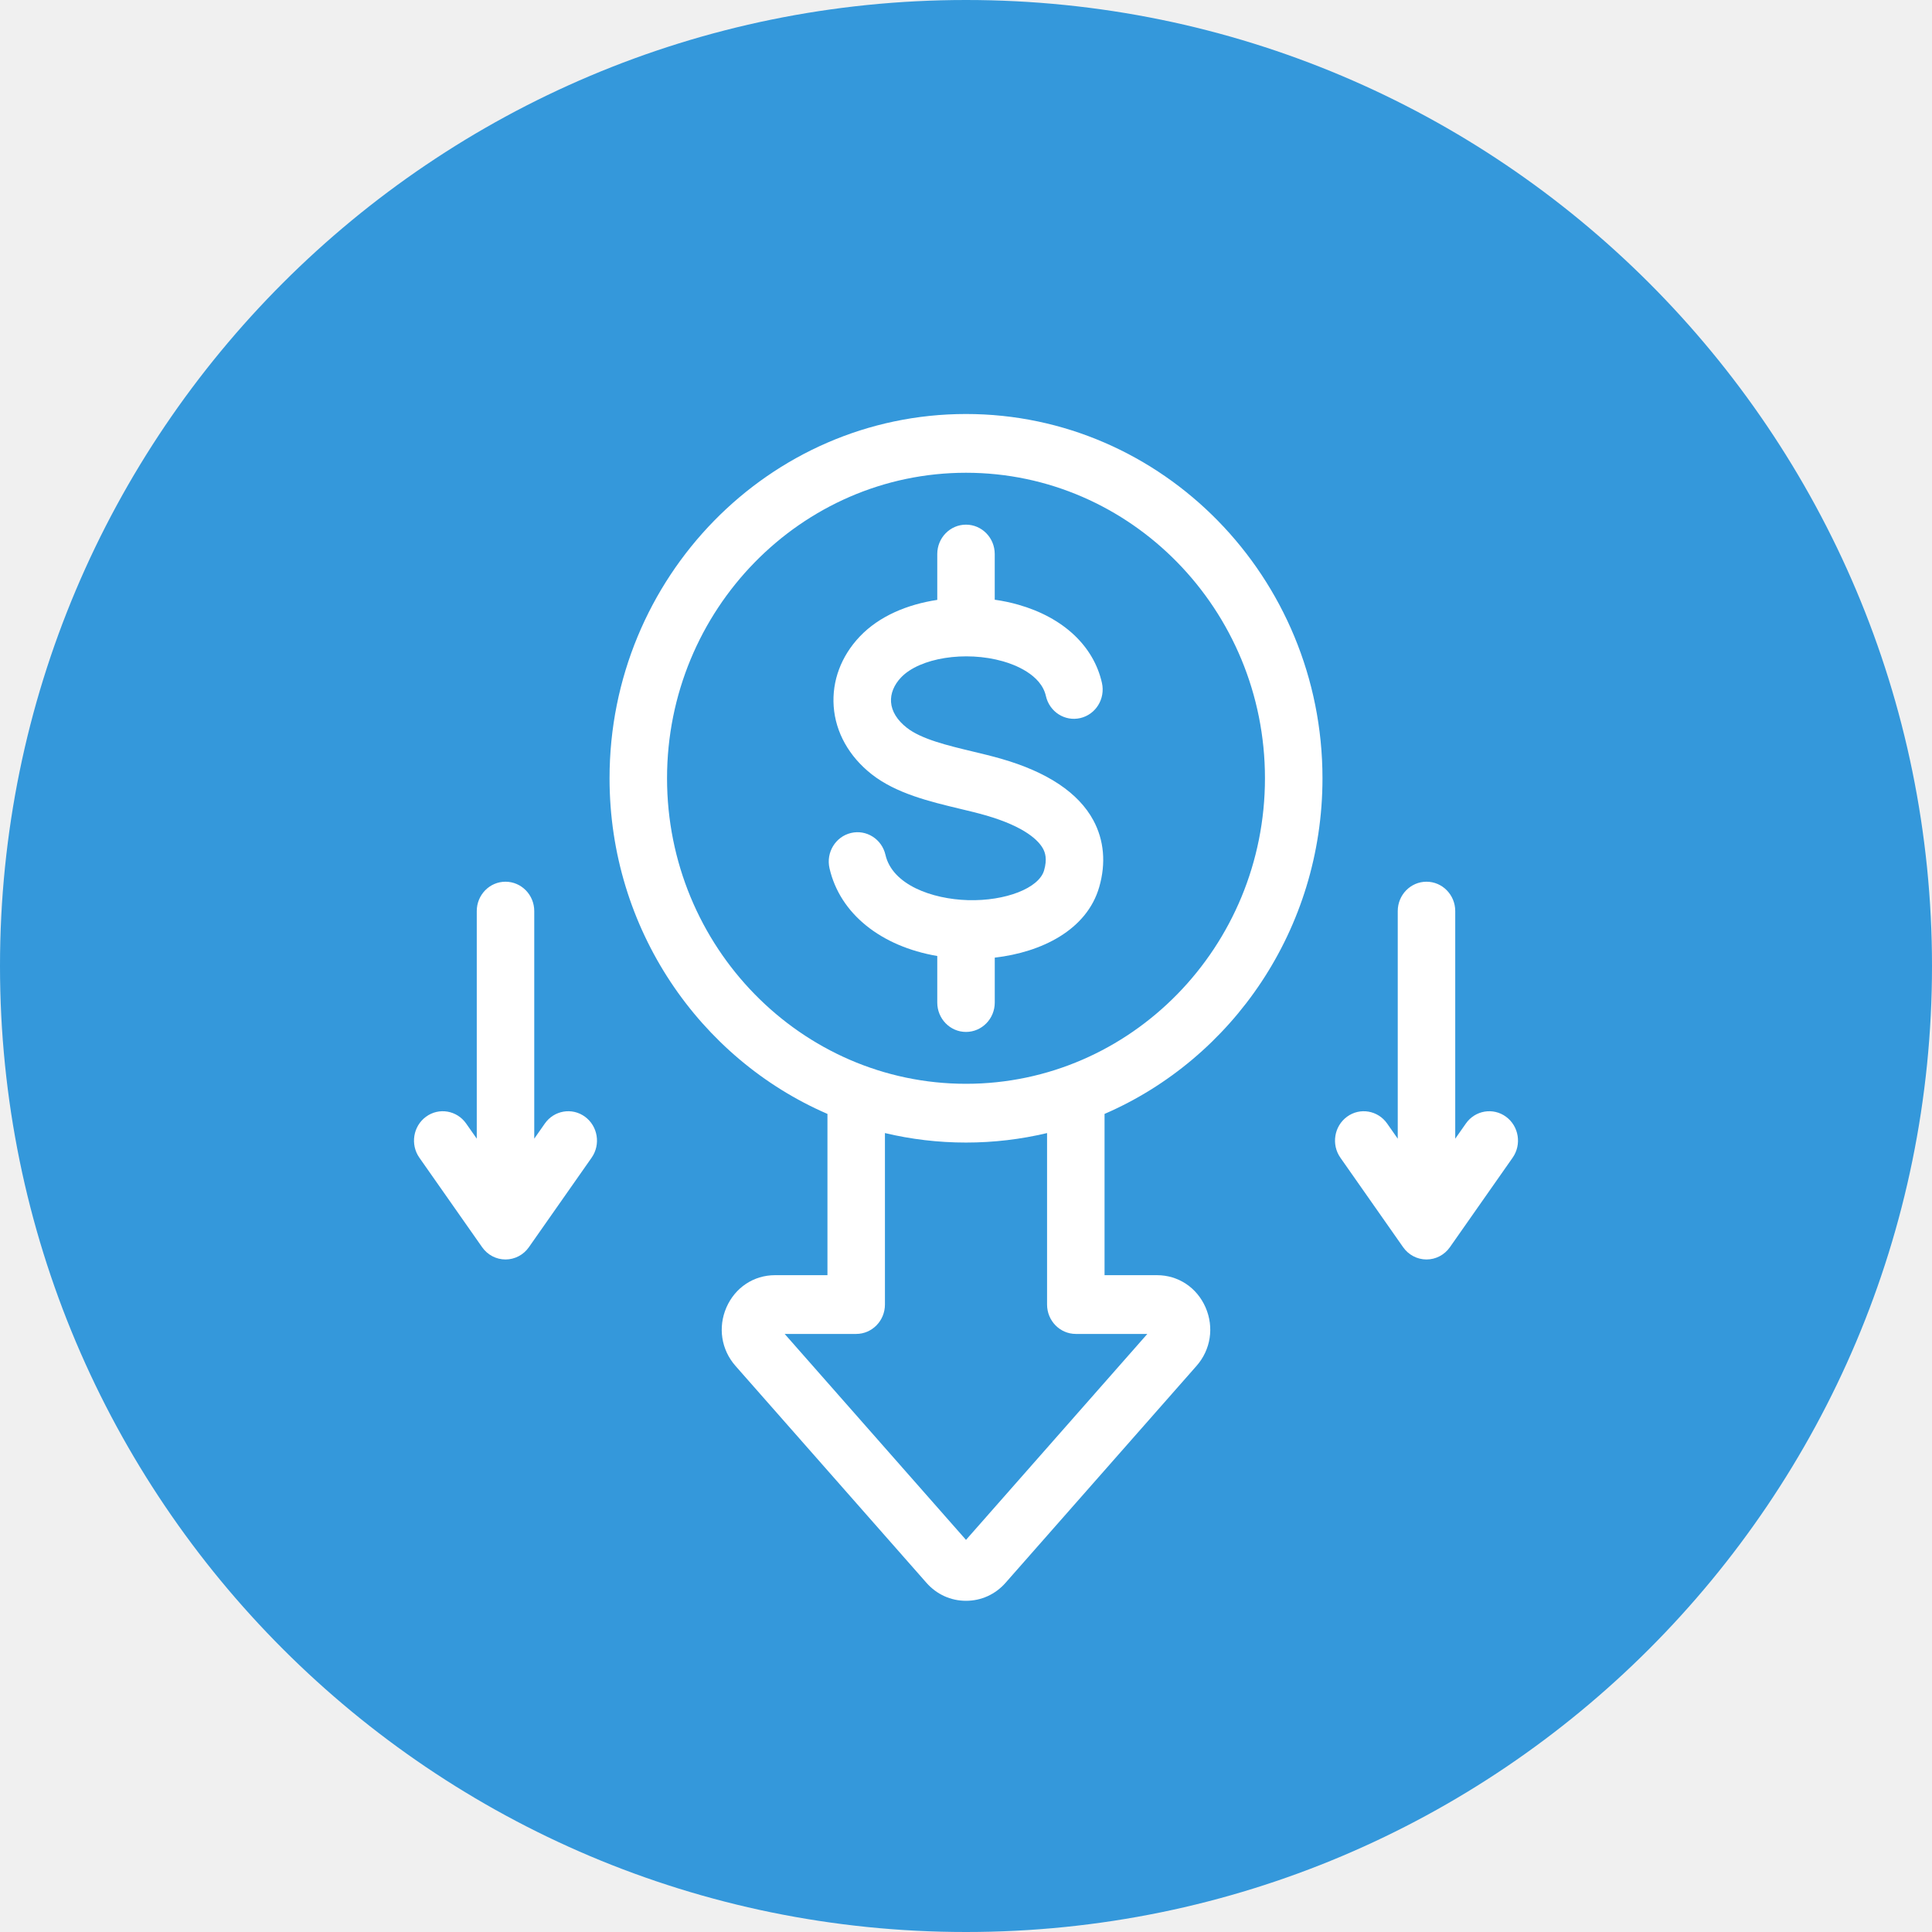
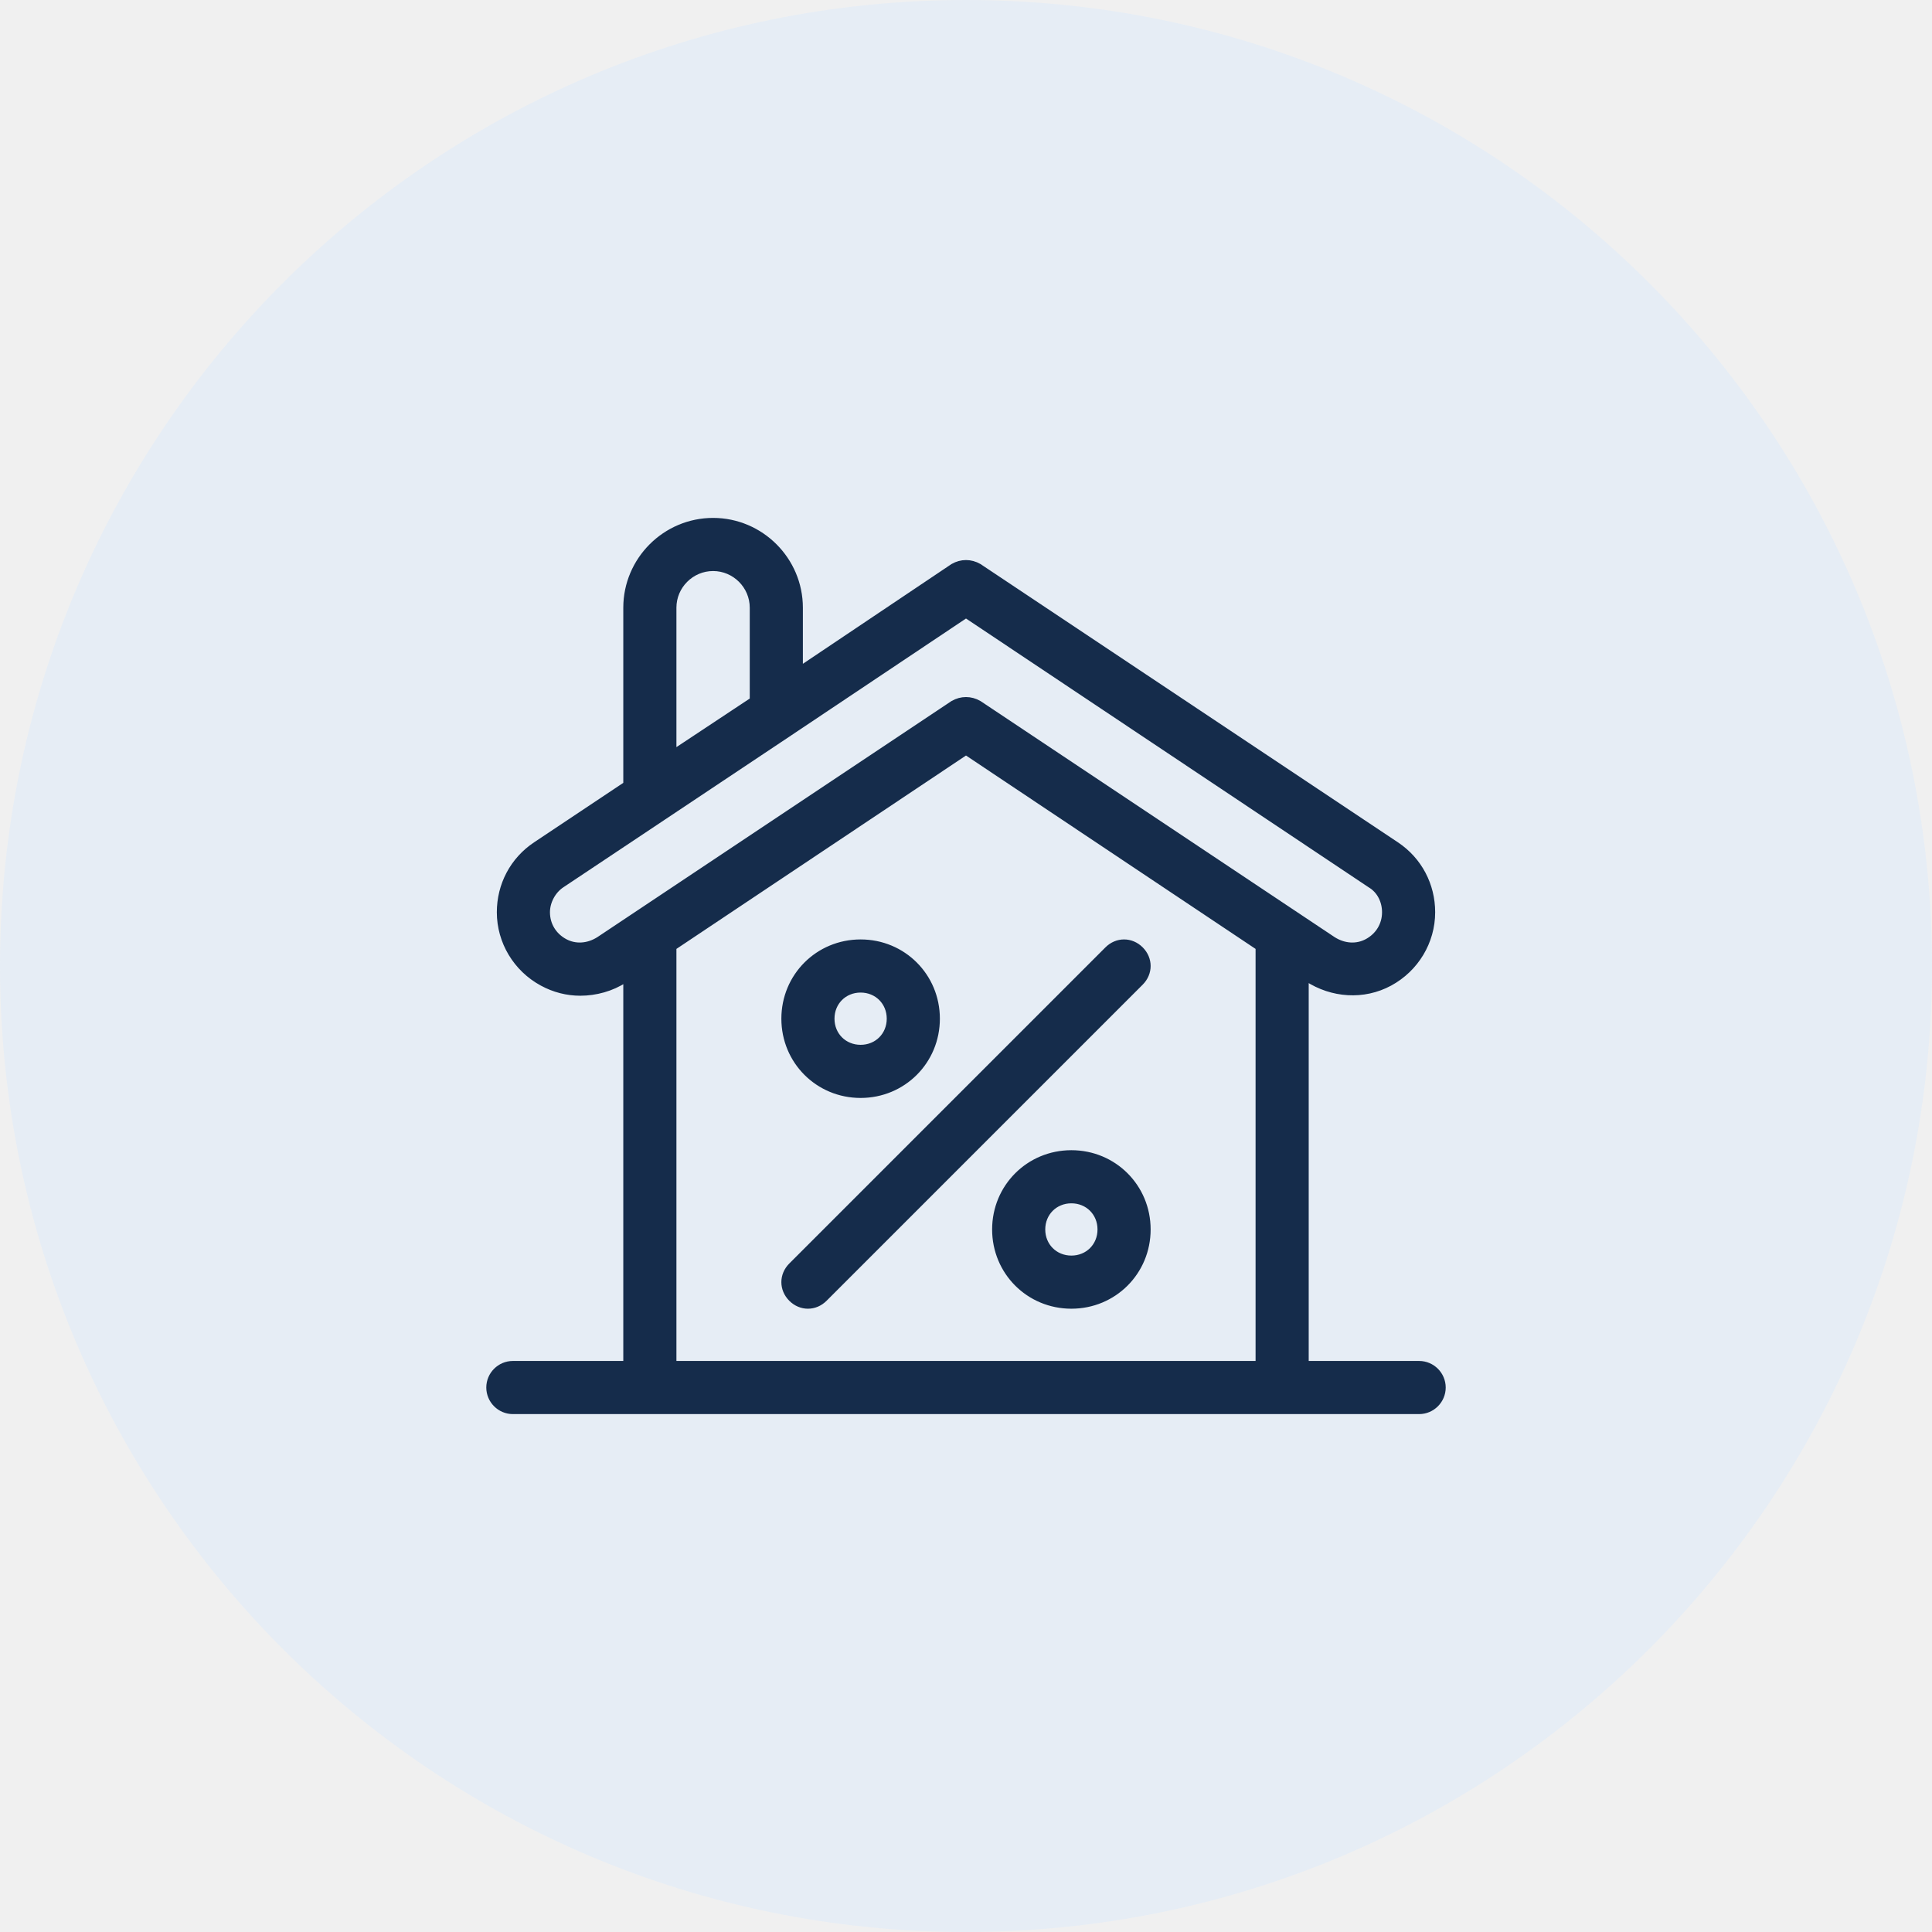
- <svg xmlns="http://www.w3.org/2000/svg" width="70" height="70" viewBox="0 0 70 70" fill="none">
-   <rect width="70" height="70" rx="35" fill="#3498DB" />
-   <path d="M35 15C27.878 15 22.085 20.921 22.085 28.198C22.085 33.658 25.345 38.353 29.98 40.359V46.202H28.081C27.309 46.202 26.635 46.65 26.32 47.37C26.006 48.091 26.132 48.903 26.648 49.489L33.567 57.348C33.938 57.768 34.447 58 35 58C35.554 58 36.063 57.768 36.433 57.348L43.352 49.489C43.868 48.903 43.994 48.091 43.68 47.37C43.366 46.65 42.691 46.202 41.919 46.202H40.02V40.359C44.656 38.353 47.916 33.658 47.916 28.198C47.915 20.921 42.122 15 35 15ZM38.979 48.331H41.57L35 55.793L28.43 48.331H31.021C31.596 48.331 32.063 47.854 32.063 47.266V41.053C33.007 41.278 33.99 41.397 35 41.397C36.01 41.397 36.993 41.278 37.937 41.053V47.266C37.937 47.854 38.404 48.331 38.979 48.331H38.979ZM35 39.268C29.027 39.268 24.168 34.303 24.168 28.198C24.168 22.095 29.027 17.129 35 17.129C40.973 17.129 45.832 22.095 45.832 28.198C45.832 34.303 40.973 39.268 35 39.268ZM39.614 29.721C40.002 30.44 40.076 31.276 39.827 32.139C39.377 33.699 37.735 34.502 36.042 34.697V36.325C36.042 36.912 35.575 37.389 35 37.389C34.425 37.389 33.959 36.912 33.959 36.325V34.638C31.921 34.289 30.434 33.108 30.055 31.461C29.923 30.889 30.27 30.316 30.83 30.181C31.39 30.046 31.951 30.401 32.082 30.973C32.331 32.055 33.763 32.576 35.071 32.614C36.433 32.652 37.644 32.179 37.829 31.536C37.95 31.119 37.865 30.888 37.791 30.75C37.644 30.48 37.179 29.963 35.708 29.54C35.42 29.457 35.104 29.381 34.768 29.301C33.692 29.043 32.472 28.751 31.585 28.055C30.763 27.41 30.273 26.535 30.206 25.593C30.14 24.673 30.475 23.776 31.149 23.065C31.857 22.319 32.882 21.898 33.959 21.735V20.073C33.959 19.485 34.425 19.009 35 19.009C35.575 19.009 36.041 19.485 36.041 20.073V21.729C36.339 21.772 36.627 21.832 36.898 21.91C38.522 22.372 39.625 23.405 39.925 24.742C40.054 25.315 39.704 25.886 39.143 26.017C38.583 26.149 38.024 25.791 37.895 25.218C37.719 24.433 36.748 24.076 36.338 23.96C34.977 23.572 33.32 23.835 32.645 24.547C32.39 24.816 32.262 25.132 32.284 25.438C32.307 25.771 32.505 26.093 32.855 26.367C33.384 26.783 34.33 27.009 35.243 27.228C35.586 27.31 35.94 27.395 36.273 27.491C37.951 27.973 39.075 28.724 39.614 29.721V29.721ZM54.805 41.946L52.532 45.189C52.336 45.468 52.021 45.633 51.685 45.633C51.349 45.633 51.034 45.468 50.838 45.189L48.565 41.946C48.23 41.469 48.337 40.804 48.805 40.461C49.272 40.119 49.923 40.229 50.258 40.707L50.643 41.257V33.01C50.643 32.423 51.11 31.946 51.685 31.946C52.26 31.946 52.726 32.423 52.726 33.01V41.257L53.112 40.707C53.447 40.229 54.097 40.119 54.565 40.461C55.033 40.804 55.14 41.469 54.805 41.946L54.805 41.946ZM21.435 41.946L19.162 45.189C18.966 45.468 18.651 45.633 18.315 45.633C17.979 45.633 17.664 45.468 17.469 45.189L15.195 41.946C14.86 41.469 14.967 40.804 15.435 40.461C15.902 40.119 16.553 40.229 16.888 40.706L17.274 41.256V33.01C17.274 32.422 17.74 31.946 18.315 31.946C18.89 31.946 19.357 32.422 19.357 33.01V41.256L19.742 40.706C20.077 40.229 20.728 40.119 21.195 40.461C21.663 40.804 21.77 41.469 21.435 41.946Z" fill="white" />
+ <svg xmlns="http://www.w3.org/2000/svg" width="88" height="88" viewBox="0 0 88 88" fill="none">
+   <rect width="88" height="88" rx="44" fill="#E6EDF5" />
+   <path d="M64.64 62.24H59.36V44.336L59.6 44.48C60.704 45.2 62.096 45.296 63.248 44.672C64.4 44.048 65.12 42.848 65.12 41.552C65.12 40.352 64.544 39.248 63.536 38.576L44.528 25.904C44.192 25.712 43.808 25.712 43.472 25.904L36.32 30.704V27.68C36.32 25.568 34.592 23.84 32.48 23.84C30.368 23.84 28.64 25.568 28.64 27.68V35.792L24.464 38.576C23.456 39.248 22.88 40.352 22.88 41.552C22.88 42.848 23.6 44.048 24.752 44.672C25.28 44.96 25.856 45.104 26.432 45.104C27.104 45.104 27.824 44.912 28.4 44.528L28.64 44.384V62.24H23.36C22.832 62.24 22.4 62.672 22.4 63.2C22.4 63.728 22.832 64.16 23.36 64.16H64.64C65.168 64.16 65.6 63.728 65.6 63.2C65.6 62.672 65.168 62.24 64.64 62.24ZM32.48 25.76C33.536 25.76 34.4 26.624 34.4 27.68V31.952L30.56 34.496V27.68C30.56 26.624 31.424 25.76 32.48 25.76ZM27.344 42.896C26.816 43.232 26.192 43.28 25.664 42.992C25.136 42.704 24.8 42.176 24.8 41.552C24.8 41.024 25.088 40.496 25.52 40.208L30.128 37.136L35.888 33.296L44 27.872L62.48 40.208C62.96 40.496 63.2 41.024 63.2 41.552C63.2 42.176 62.864 42.704 62.336 42.992C61.808 43.28 61.184 43.232 60.656 42.896L58.928 41.744L44.528 32.144C44.192 31.952 43.808 31.952 43.472 32.144L29.072 41.744L27.344 42.896ZM30.56 43.088L44 34.112L57.44 43.088V62.24H30.56V43.088ZM51.872 44.672L37.472 59.072C37.28 59.264 37.04 59.36 36.8 59.36C36.56 59.36 36.32 59.264 36.128 59.072C35.744 58.688 35.744 58.112 36.128 57.728L50.528 43.328C50.912 42.944 51.488 42.944 51.872 43.328C52.256 43.712 52.256 44.288 51.872 44.672ZM39.2 49.76C41.072 49.76 42.56 48.272 42.56 46.4C42.56 44.528 41.072 43.04 39.2 43.04C37.328 43.04 35.84 44.528 35.84 46.4C35.84 48.272 37.328 49.76 39.2 49.76ZM39.2 44.96C40.016 44.96 40.64 45.584 40.64 46.4C40.64 47.216 40.016 47.84 39.2 47.84C38.384 47.84 37.76 47.216 37.76 46.4C37.76 45.584 38.384 44.96 39.2 44.96ZM48.8 52.64C46.928 52.64 45.44 54.128 45.44 56C45.44 57.872 46.928 59.36 48.8 59.36C50.672 59.36 52.16 57.872 52.16 56C52.16 54.128 50.672 52.64 48.8 52.64ZM48.8 57.44C47.984 57.44 47.36 56.816 47.36 56C47.36 55.184 47.984 54.56 48.8 54.56C49.616 54.56 50.24 55.184 50.24 56C50.24 56.816 49.616 57.44 48.8 57.44Z" fill="#152C4B" stroke="#152C4B" stroke-width="0.5" />
</svg>
